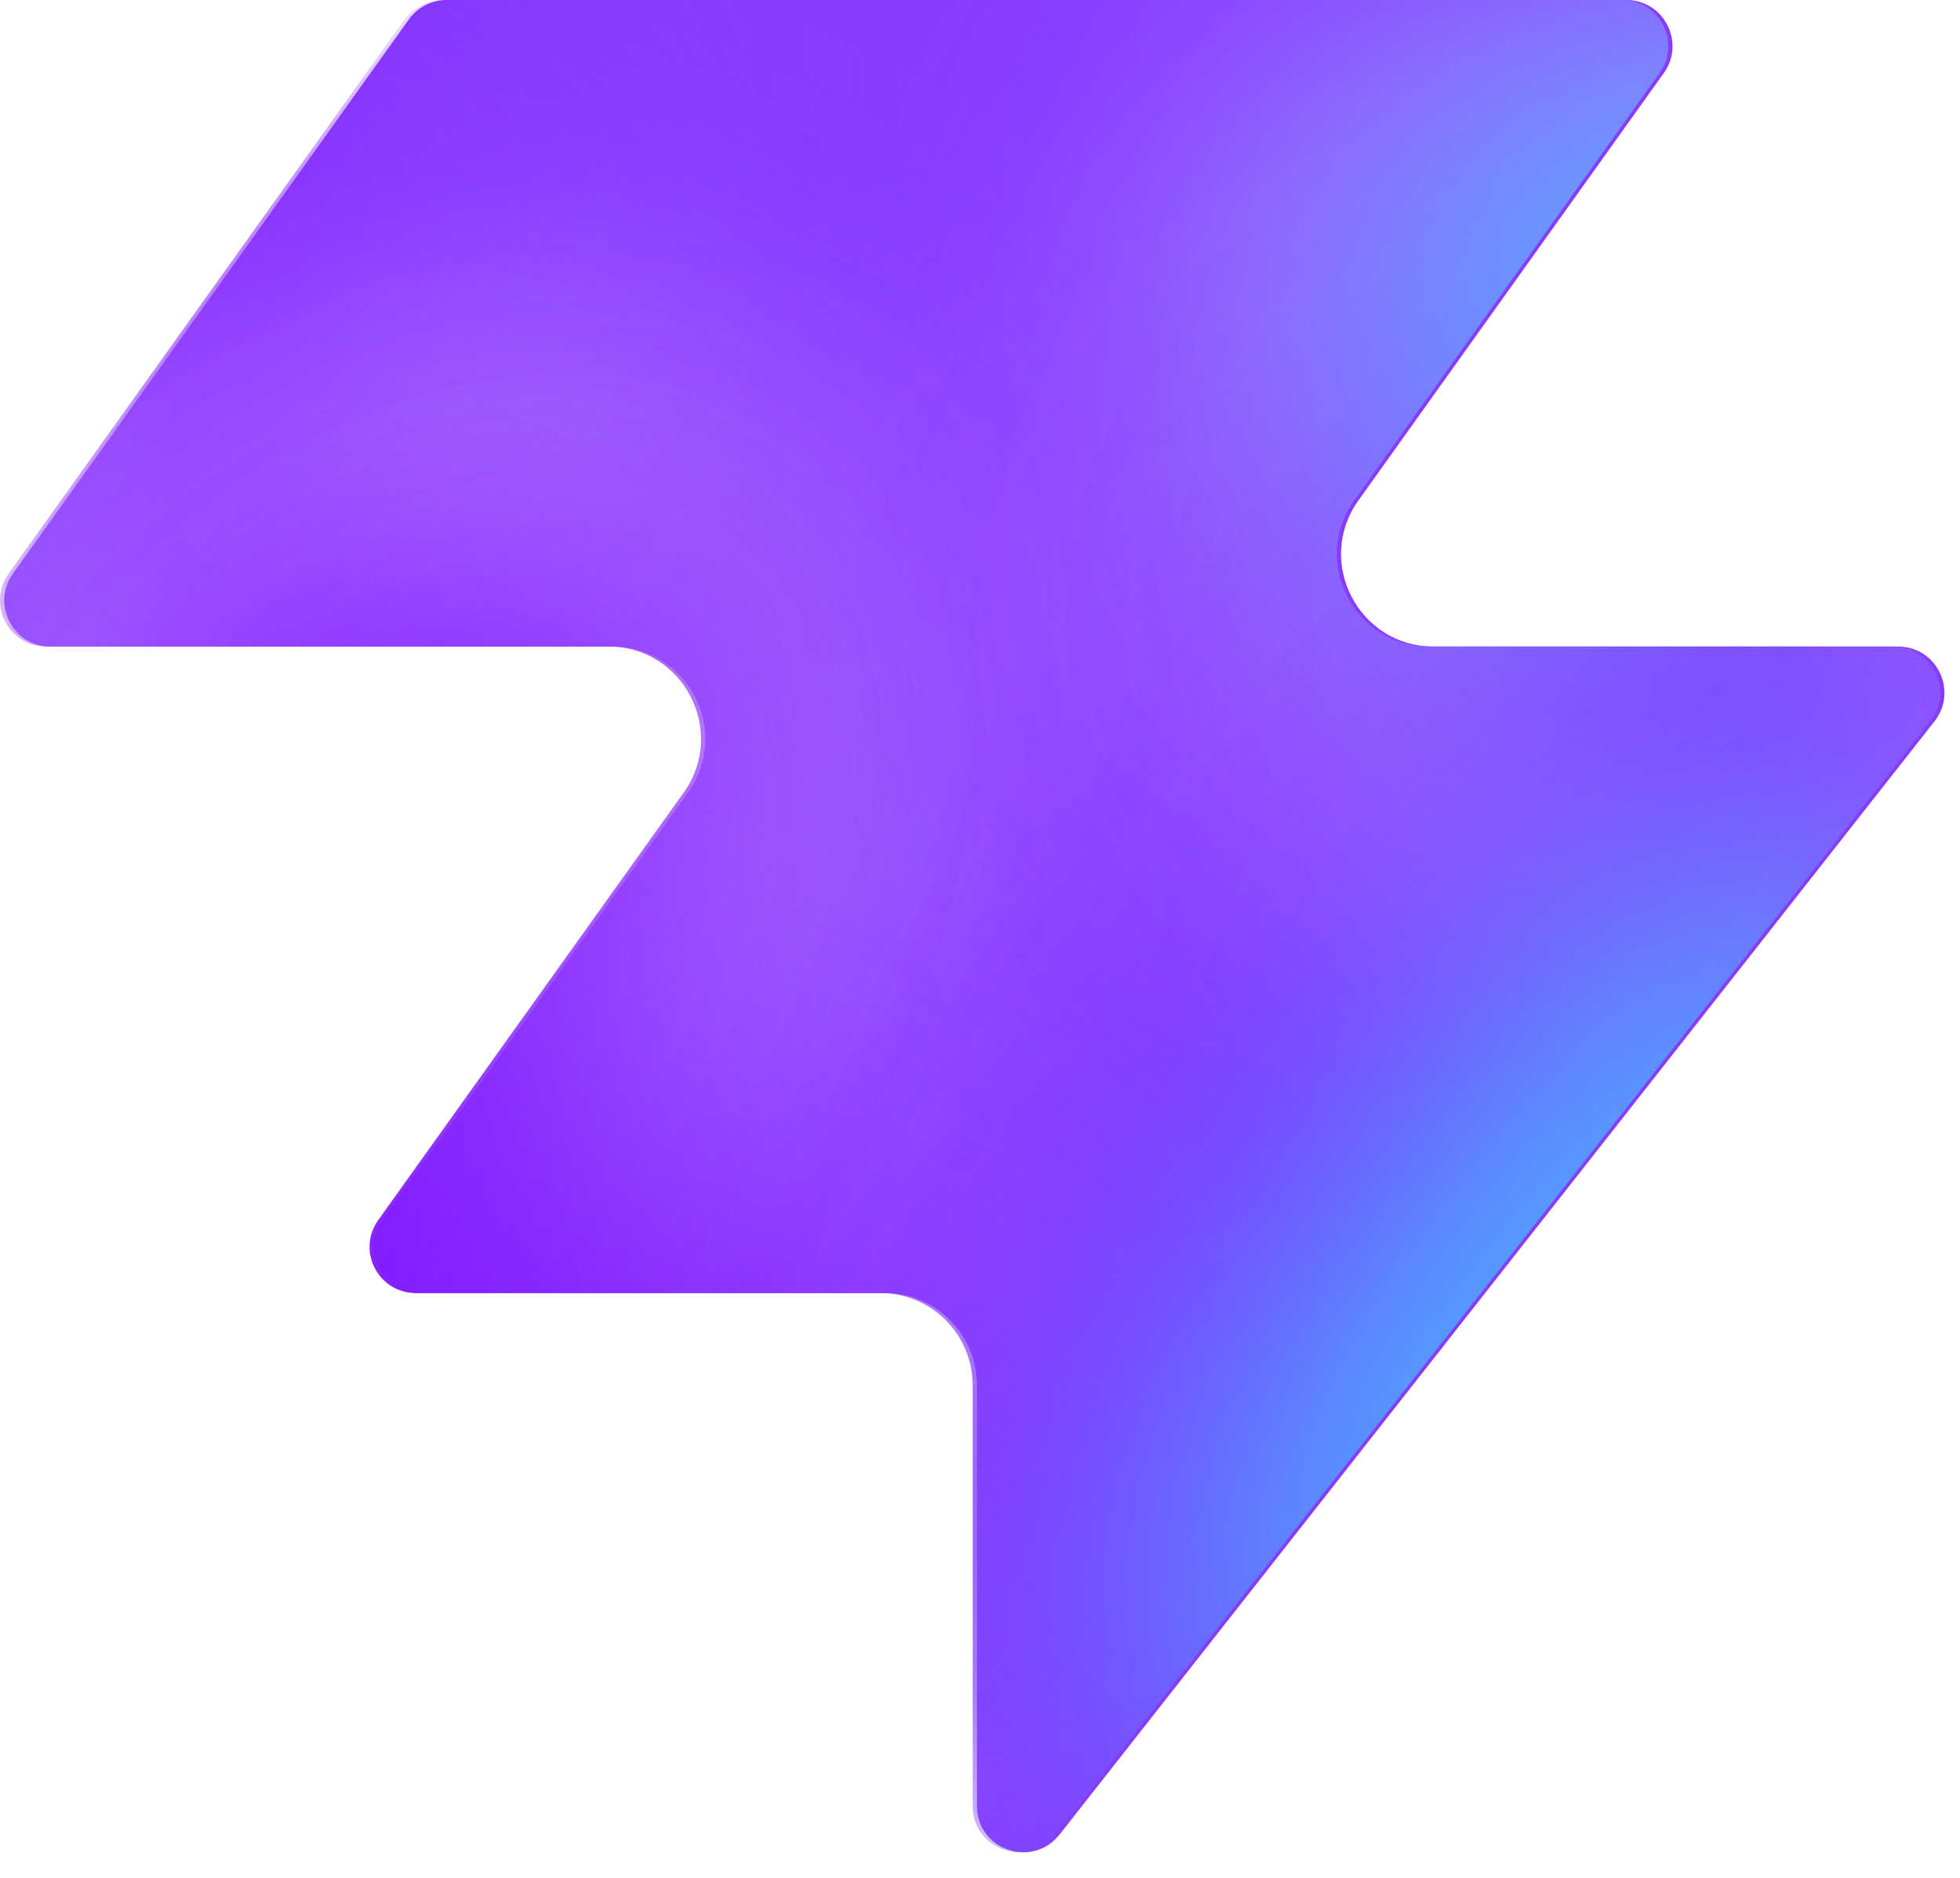
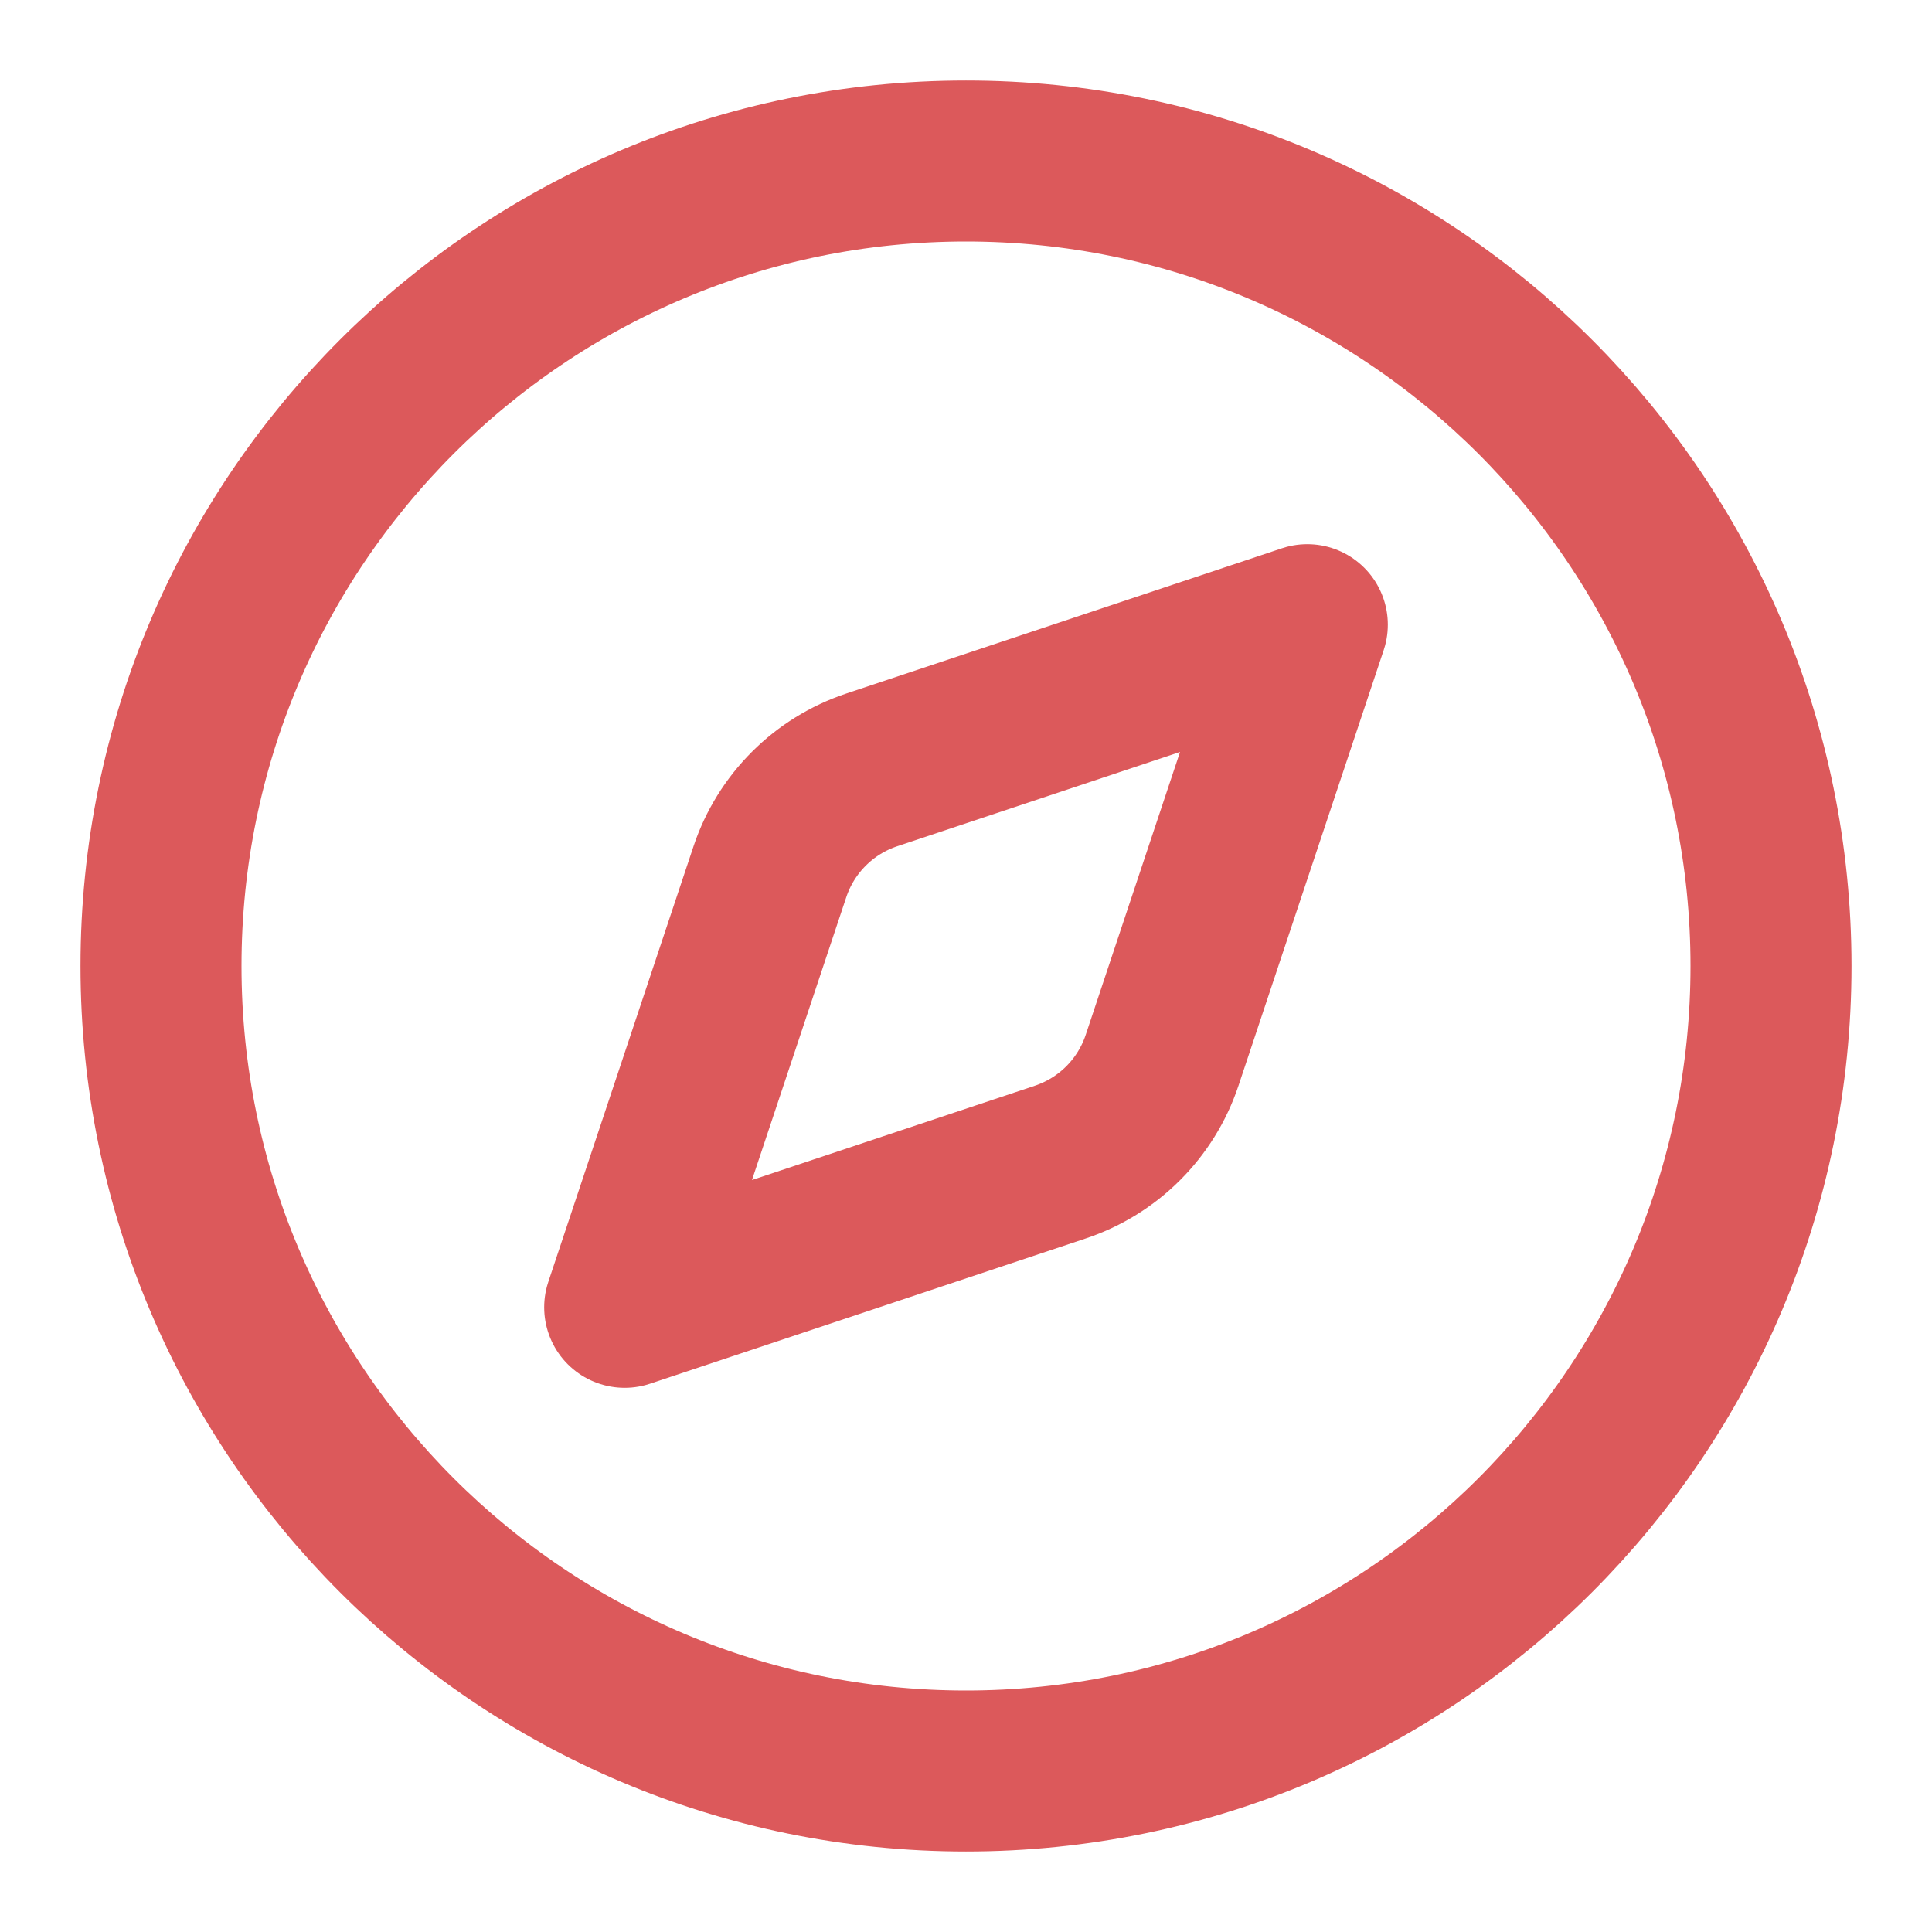
- <svg xmlns="http://www.w3.org/2000/svg" width="48" height="46" fill="none" viewBox="0 0 48 46">
-   <path fill="#863bff" d="M25.946 44.938c-.664.845-2.021.375-2.021-.698V33.937a2.26 2.26 0 0 0-2.262-2.262H10.287c-.92 0-1.456-1.04-.92-1.788l7.48-10.471c1.07-1.497 0-3.578-1.842-3.578H1.237c-.92 0-1.456-1.04-.92-1.788L10.013.474c.214-.297.556-.474.92-.474h28.894c.92 0 1.456 1.04.92 1.788l-7.48 10.471c-1.07 1.498 0 3.579 1.842 3.579h11.377c.943 0 1.473 1.088.89 1.83L25.947 44.94z" style="fill:#863bff;fill:color(display-p3 .525 .23 1);fill-opacity:1" />
-   <mask id="a" width="48" height="46" x="0" y="0" maskUnits="userSpaceOnUse" style="mask-type:alpha">
-     <path fill="#000" d="M25.842 44.938c-.664.844-2.021.375-2.021-.698V33.937a2.26 2.26 0 0 0-2.262-2.262H10.183c-.92 0-1.456-1.04-.92-1.788l7.48-10.471c1.07-1.498 0-3.579-1.842-3.579H1.133c-.92 0-1.456-1.04-.92-1.787L9.91.473c.214-.297.556-.474.92-.474h28.894c.92 0 1.456 1.04.92 1.788l-7.48 10.471c-1.07 1.498 0 3.578 1.842 3.578h11.377c.943 0 1.473 1.088.89 1.832L25.843 44.94z" style="fill:#000;fill-opacity:1" />
-   </mask>
-   <g mask="url(#a)">
-     <g filter="url(#b)">
-       <ellipse cx="5.508" cy="14.704" fill="#ede6ff" rx="5.508" ry="14.704" style="fill:#ede6ff;fill:color(display-p3 .927 .903 1);fill-opacity:1" transform="matrix(.00324 1 1 -.00324 -4.47 31.516)" />
-     </g>
-     <g filter="url(#c)">
-       <ellipse cx="10.399" cy="29.851" fill="#ede6ff" rx="10.399" ry="29.851" style="fill:#ede6ff;fill:color(display-p3 .927 .903 1);fill-opacity:1" transform="matrix(.00324 1 1 -.00324 -39.328 7.883)" />
-     </g>
-     <g filter="url(#d)">
-       <ellipse cx="5.508" cy="30.487" fill="#7e14ff" rx="5.508" ry="30.487" style="fill:#7e14ff;fill:color(display-p3 .492 .077 1);fill-opacity:1" transform="rotate(89.814 -25.913 -14.639)scale(1 -1)" />
-     </g>
-     <g filter="url(#e)">
-       <ellipse cx="5.508" cy="30.599" fill="#7e14ff" rx="5.508" ry="30.599" style="fill:#7e14ff;fill:color(display-p3 .492 .077 1);fill-opacity:1" transform="rotate(89.814 -32.644 -3.334)scale(1 -1)" />
-     </g>
-     <g filter="url(#f)">
-       <ellipse cx="5.508" cy="30.599" fill="#7e14ff" rx="5.508" ry="30.599" style="fill:#7e14ff;fill:color(display-p3 .492 .077 1);fill-opacity:1" transform="matrix(.00324 1 1 -.00324 -34.34 30.47)" />
-     </g>
-     <g filter="url(#g)">
-       <ellipse cx="14.072" cy="22.078" fill="#ede6ff" rx="14.072" ry="22.078" style="fill:#ede6ff;fill:color(display-p3 .927 .903 1);fill-opacity:1" transform="rotate(93.35 24.506 48.493)scale(-1 1)" />
-     </g>
-     <g filter="url(#h)">
-       <ellipse cx="3.47" cy="21.501" fill="#7e14ff" rx="3.47" ry="21.501" style="fill:#7e14ff;fill:color(display-p3 .492 .077 1);fill-opacity:1" transform="rotate(89.009 28.708 47.59)scale(-1 1)" />
-     </g>
-     <g filter="url(#i)">
-       <ellipse cx="3.47" cy="21.501" fill="#7e14ff" rx="3.47" ry="21.501" style="fill:#7e14ff;fill:color(display-p3 .492 .077 1);fill-opacity:1" transform="rotate(89.009 28.708 47.59)scale(-1 1)" />
-     </g>
-     <g filter="url(#j)">
-       <ellipse cx=".387" cy="8.972" fill="#7e14ff" rx="4.407" ry="29.108" style="fill:#7e14ff;fill:color(display-p3 .492 .077 1);fill-opacity:1" transform="rotate(39.51 .387 8.972)" />
-     </g>
-     <g filter="url(#k)">
-       <ellipse cx="47.523" cy="-6.092" fill="#7e14ff" rx="4.407" ry="29.108" style="fill:#7e14ff;fill:color(display-p3 .492 .077 1);fill-opacity:1" transform="rotate(37.892 47.523 -6.092)" />
-     </g>
-     <g filter="url(#l)">
-       <ellipse cx="41.412" cy="6.333" fill="#47bfff" rx="5.971" ry="9.665" style="fill:#47bfff;fill:color(display-p3 .28 .748 1);fill-opacity:1" transform="rotate(37.892 41.412 6.333)" />
-     </g>
-     <g filter="url(#m)">
-       <ellipse cx="-1.879" cy="38.332" fill="#7e14ff" rx="4.407" ry="29.108" style="fill:#7e14ff;fill:color(display-p3 .492 .077 1);fill-opacity:1" transform="rotate(37.892 -1.88 38.332)" />
-     </g>
-     <g filter="url(#n)">
-       <ellipse cx="-1.879" cy="38.332" fill="#7e14ff" rx="4.407" ry="29.108" style="fill:#7e14ff;fill:color(display-p3 .492 .077 1);fill-opacity:1" transform="rotate(37.892 -1.88 38.332)" />
-     </g>
-     <g filter="url(#o)">
-       <ellipse cx="35.651" cy="29.907" fill="#7e14ff" rx="4.407" ry="29.108" style="fill:#7e14ff;fill:color(display-p3 .492 .077 1);fill-opacity:1" transform="rotate(37.892 35.651 29.907)" />
-     </g>
-     <g filter="url(#p)">
-       <ellipse cx="38.418" cy="32.4" fill="#47bfff" rx="5.971" ry="15.297" style="fill:#47bfff;fill:color(display-p3 .28 .748 1);fill-opacity:1" transform="rotate(37.892 38.418 32.4)" />
-     </g>
-   </g>
-   <defs>
-     <filter id="b" width="60.045" height="41.654" x="-19.77" y="16.149" color-interpolation-filters="sRGB" filterUnits="userSpaceOnUse">
-       <feFlood flood-opacity="0" result="BackgroundImageFix" />
-       <feBlend in="SourceGraphic" in2="BackgroundImageFix" result="shape" />
-       <feGaussianBlur result="effect1_foregroundBlur_2002_17158" stdDeviation="7.659" />
-     </filter>
-     <filter id="c" width="90.34" height="51.437" x="-54.613" y="-7.533" color-interpolation-filters="sRGB" filterUnits="userSpaceOnUse">
-       <feFlood flood-opacity="0" result="BackgroundImageFix" />
-       <feBlend in="SourceGraphic" in2="BackgroundImageFix" result="shape" />
-       <feGaussianBlur result="effect1_foregroundBlur_2002_17158" stdDeviation="7.659" />
-     </filter>
-     <filter id="d" width="79.355" height="29.4" x="-49.64" y="2.03" color-interpolation-filters="sRGB" filterUnits="userSpaceOnUse">
-       <feFlood flood-opacity="0" result="BackgroundImageFix" />
-       <feBlend in="SourceGraphic" in2="BackgroundImageFix" result="shape" />
-       <feGaussianBlur result="effect1_foregroundBlur_2002_17158" stdDeviation="4.596" />
-     </filter>
-     <filter id="e" width="79.579" height="29.4" x="-45.045" y="20.029" color-interpolation-filters="sRGB" filterUnits="userSpaceOnUse">
-       <feFlood flood-opacity="0" result="BackgroundImageFix" />
-       <feBlend in="SourceGraphic" in2="BackgroundImageFix" result="shape" />
-       <feGaussianBlur result="effect1_foregroundBlur_2002_17158" stdDeviation="4.596" />
-     </filter>
-     <filter id="f" width="79.579" height="29.4" x="-43.513" y="21.178" color-interpolation-filters="sRGB" filterUnits="userSpaceOnUse">
-       <feFlood flood-opacity="0" result="BackgroundImageFix" />
-       <feBlend in="SourceGraphic" in2="BackgroundImageFix" result="shape" />
-       <feGaussianBlur result="effect1_foregroundBlur_2002_17158" stdDeviation="4.596" />
-     </filter>
-     <filter id="g" width="74.749" height="58.852" x="15.756" y="-17.901" color-interpolation-filters="sRGB" filterUnits="userSpaceOnUse">
-       <feFlood flood-opacity="0" result="BackgroundImageFix" />
-       <feBlend in="SourceGraphic" in2="BackgroundImageFix" result="shape" />
-       <feGaussianBlur result="effect1_foregroundBlur_2002_17158" stdDeviation="7.659" />
-     </filter>
-     <filter id="h" width="61.377" height="25.362" x="23.548" y="2.284" color-interpolation-filters="sRGB" filterUnits="userSpaceOnUse">
-       <feFlood flood-opacity="0" result="BackgroundImageFix" />
-       <feBlend in="SourceGraphic" in2="BackgroundImageFix" result="shape" />
-       <feGaussianBlur result="effect1_foregroundBlur_2002_17158" stdDeviation="4.596" />
-     </filter>
-     <filter id="i" width="61.377" height="25.362" x="23.548" y="2.284" color-interpolation-filters="sRGB" filterUnits="userSpaceOnUse">
-       <feFlood flood-opacity="0" result="BackgroundImageFix" />
-       <feBlend in="SourceGraphic" in2="BackgroundImageFix" result="shape" />
-       <feGaussianBlur result="effect1_foregroundBlur_2002_17158" stdDeviation="4.596" />
-     </filter>
-     <filter id="j" width="56.045" height="63.649" x="-27.636" y="-22.853" color-interpolation-filters="sRGB" filterUnits="userSpaceOnUse">
-       <feFlood flood-opacity="0" result="BackgroundImageFix" />
-       <feBlend in="SourceGraphic" in2="BackgroundImageFix" result="shape" />
-       <feGaussianBlur result="effect1_foregroundBlur_2002_17158" stdDeviation="4.596" />
-     </filter>
-     <filter id="k" width="54.814" height="64.646" x="20.116" y="-38.415" color-interpolation-filters="sRGB" filterUnits="userSpaceOnUse">
-       <feFlood flood-opacity="0" result="BackgroundImageFix" />
-       <feBlend in="SourceGraphic" in2="BackgroundImageFix" result="shape" />
-       <feGaussianBlur result="effect1_foregroundBlur_2002_17158" stdDeviation="4.596" />
-     </filter>
-     <filter id="l" width="33.541" height="35.313" x="24.641" y="-11.323" color-interpolation-filters="sRGB" filterUnits="userSpaceOnUse">
-       <feFlood flood-opacity="0" result="BackgroundImageFix" />
-       <feBlend in="SourceGraphic" in2="BackgroundImageFix" result="shape" />
-       <feGaussianBlur result="effect1_foregroundBlur_2002_17158" stdDeviation="4.596" />
-     </filter>
-     <filter id="m" width="54.814" height="64.646" x="-29.286" y="6.009" color-interpolation-filters="sRGB" filterUnits="userSpaceOnUse">
-       <feFlood flood-opacity="0" result="BackgroundImageFix" />
-       <feBlend in="SourceGraphic" in2="BackgroundImageFix" result="shape" />
-       <feGaussianBlur result="effect1_foregroundBlur_2002_17158" stdDeviation="4.596" />
-     </filter>
-     <filter id="n" width="54.814" height="64.646" x="-29.286" y="6.009" color-interpolation-filters="sRGB" filterUnits="userSpaceOnUse">
-       <feFlood flood-opacity="0" result="BackgroundImageFix" />
-       <feBlend in="SourceGraphic" in2="BackgroundImageFix" result="shape" />
-       <feGaussianBlur result="effect1_foregroundBlur_2002_17158" stdDeviation="4.596" />
-     </filter>
-     <filter id="o" width="54.814" height="64.646" x="8.244" y="-2.416" color-interpolation-filters="sRGB" filterUnits="userSpaceOnUse">
-       <feFlood flood-opacity="0" result="BackgroundImageFix" />
-       <feBlend in="SourceGraphic" in2="BackgroundImageFix" result="shape" />
-       <feGaussianBlur result="effect1_foregroundBlur_2002_17158" stdDeviation="4.596" />
-     </filter>
-     <filter id="p" width="39.409" height="43.623" x="18.713" y="10.588" color-interpolation-filters="sRGB" filterUnits="userSpaceOnUse">
-       <feFlood flood-opacity="0" result="BackgroundImageFix" />
-       <feBlend in="SourceGraphic" in2="BackgroundImageFix" result="shape" />
-       <feGaussianBlur result="effect1_foregroundBlur_2002_17158" stdDeviation="4.596" />
-     </filter>
-   </defs>
+ <svg xmlns="http://www.w3.org/2000/svg" width="180" height="180" viewBox="0 0 24 24" fill="none" stroke="#dc595b" stroke-width="2" stroke-linecap="round" stroke-linejoin="round" class="lucide lucide-compass-icon lucide-compass">
+   <circle cx="12" cy="12" r="10" />
+   <path d="m16.24 7.76-1.804 5.411a2 2 0 0 1-1.265 1.265L7.76 16.24l1.804-5.411a2 2 0 0 1 1.265-1.265z" />
</svg>
